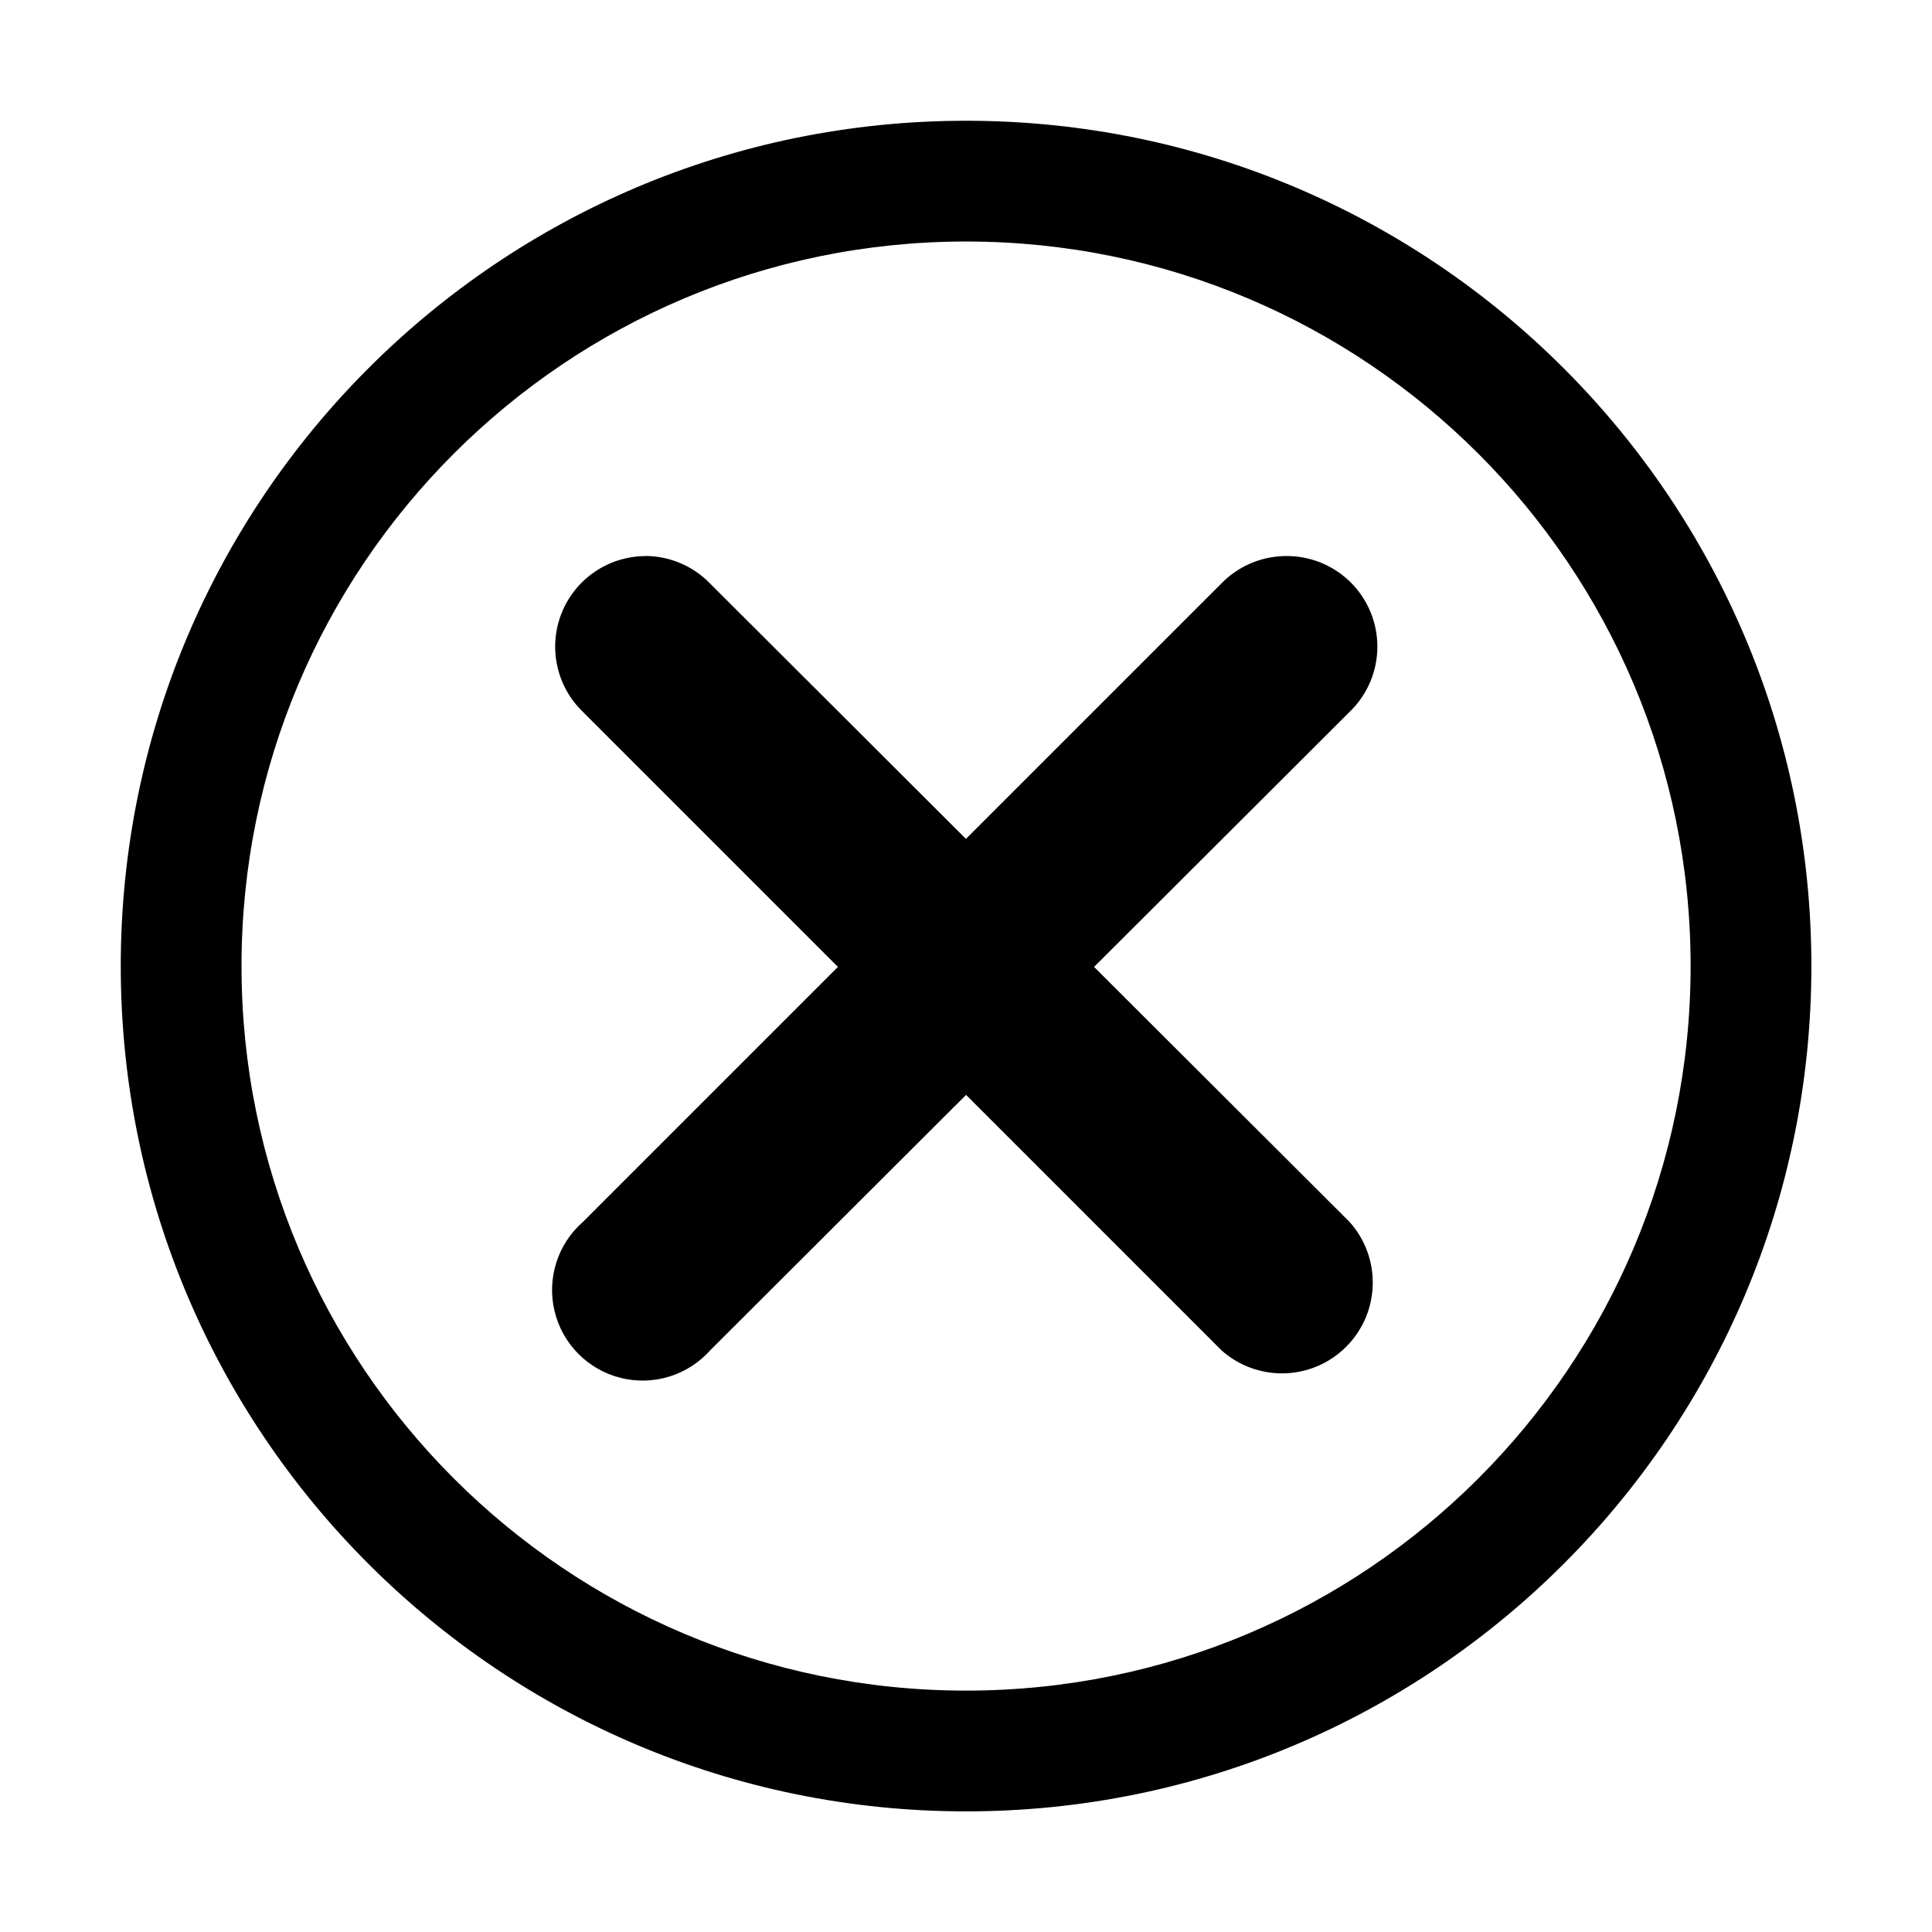
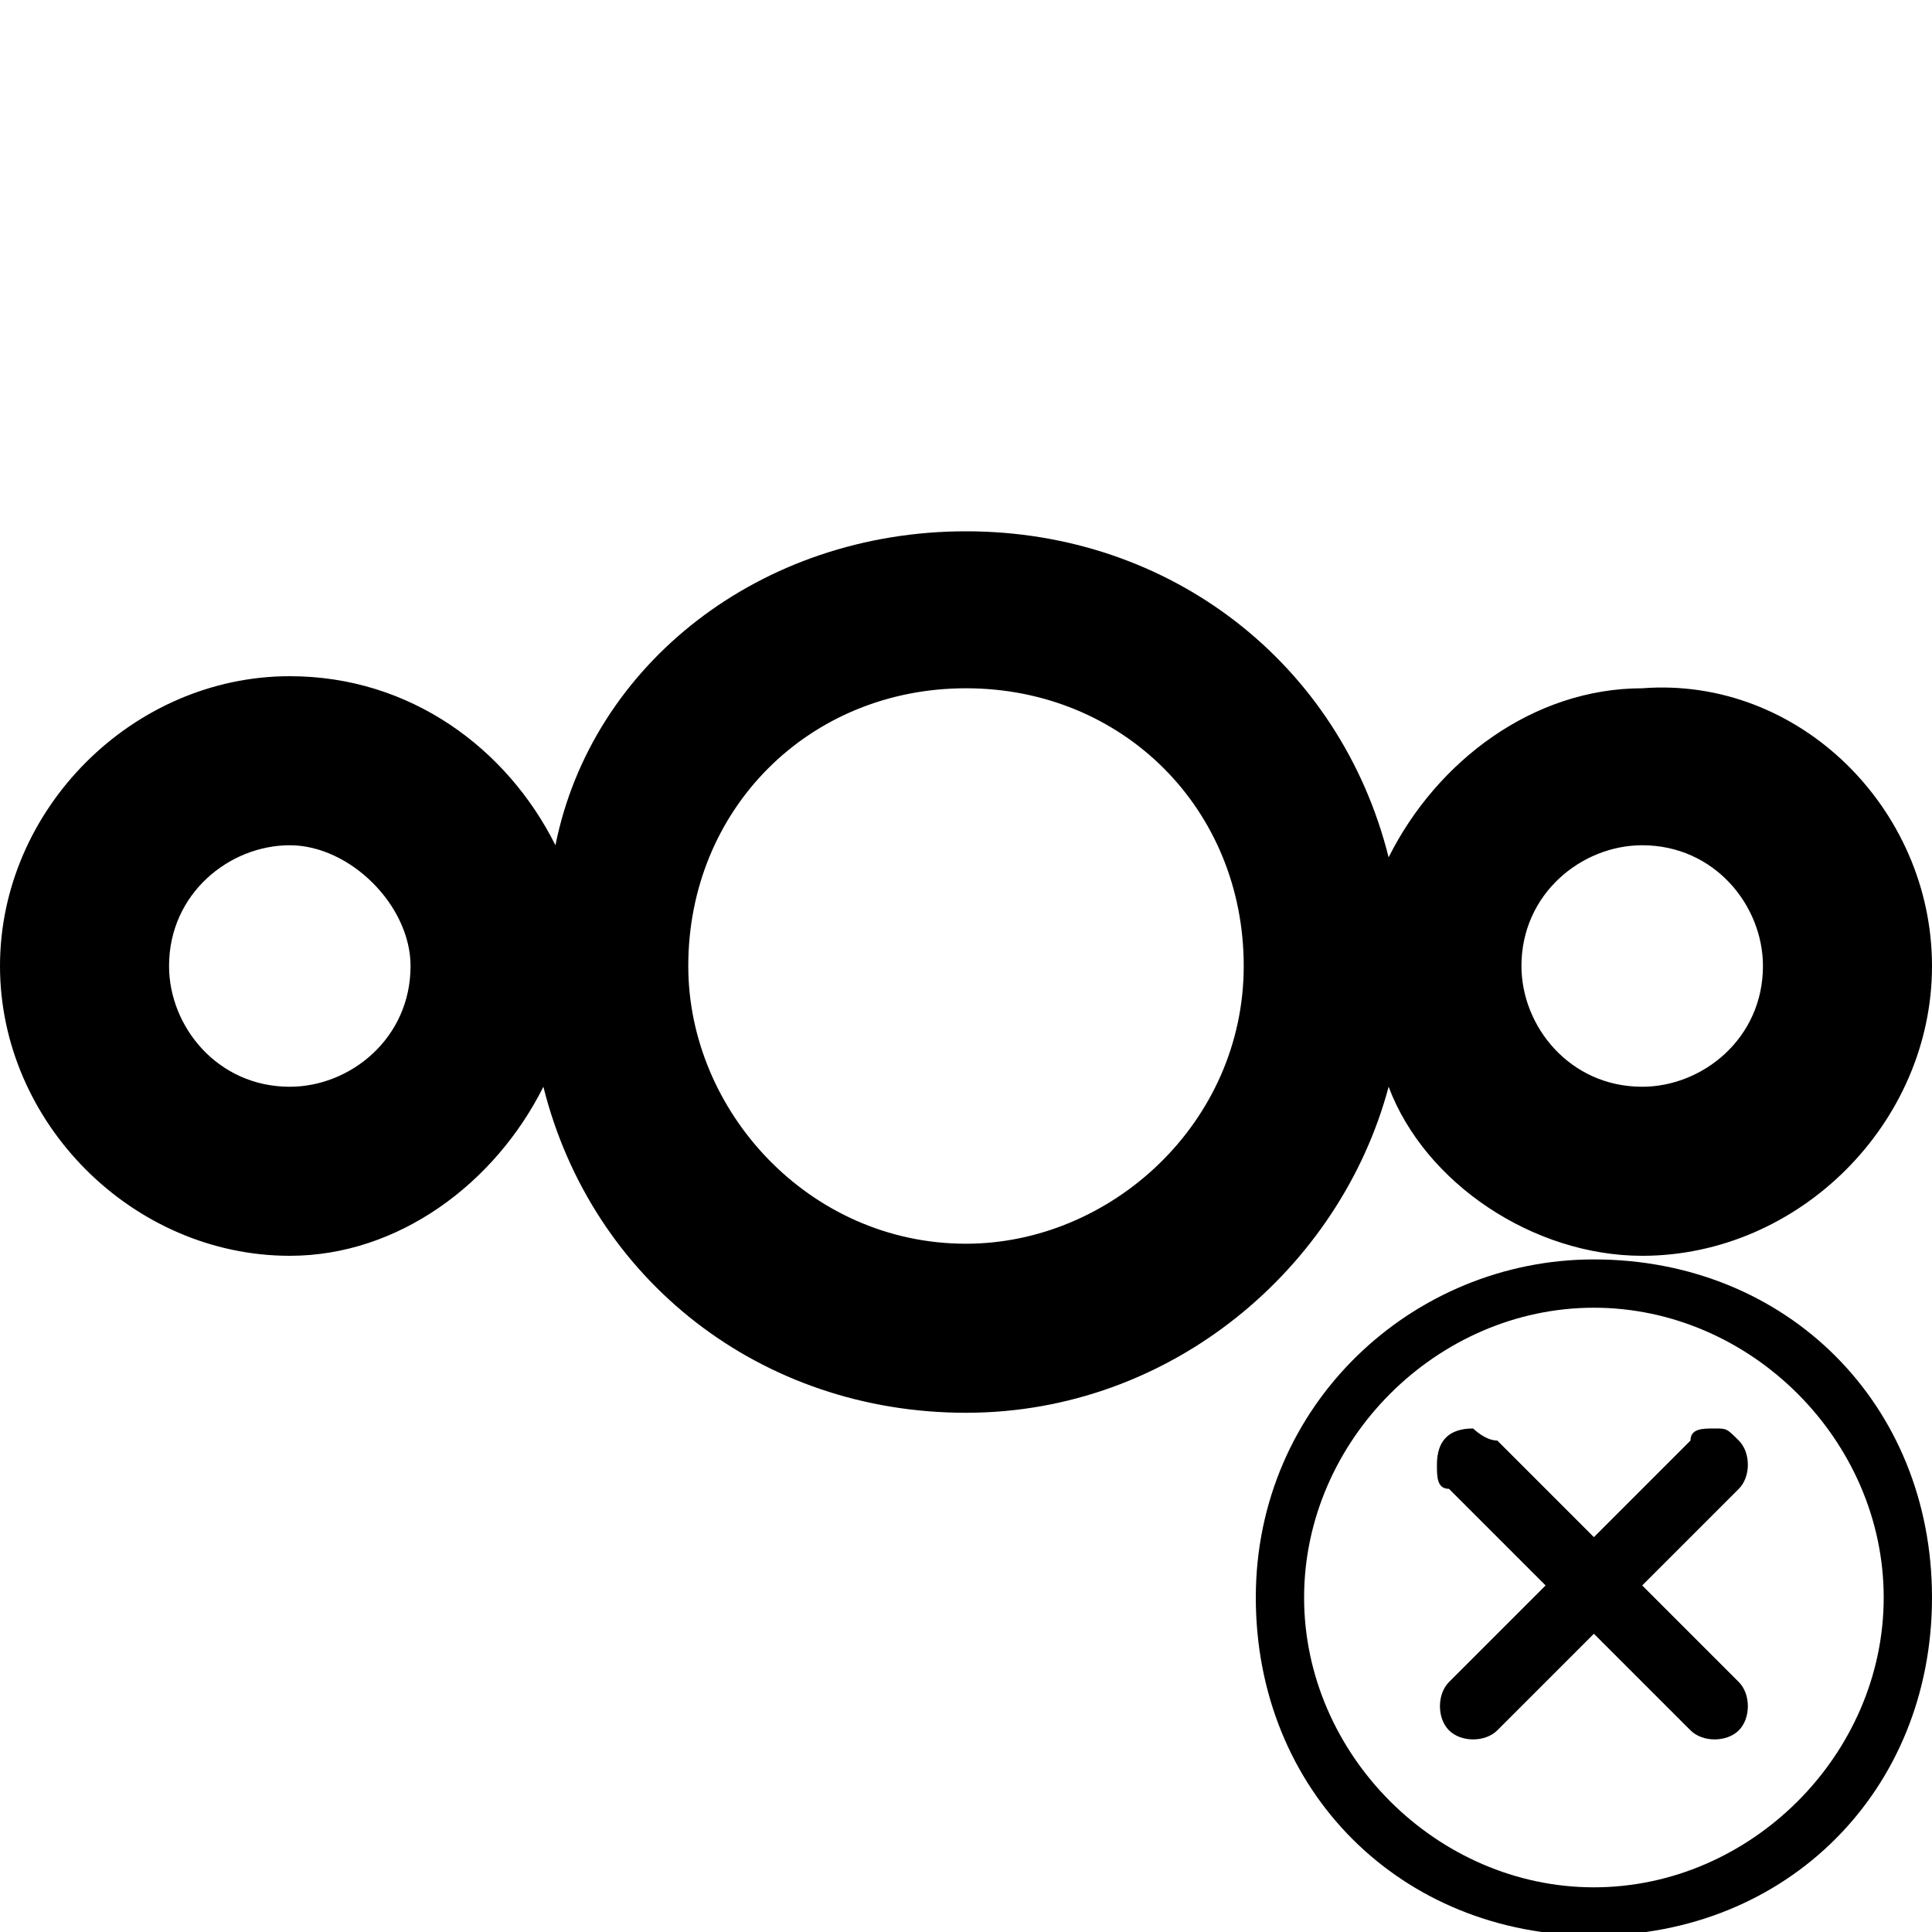
- <svg xmlns="http://www.w3.org/2000/svg" width="16" height="16" version="1.1" viewBox="0 0 4.233 4.233">
+ <svg xmlns="http://www.w3.org/2000/svg" version="1.1" baseProfile="basic" id="Layer_1" x="0px" y="0px" width="16px" height="16px" viewBox="0 0 16 16" xml:space="preserve">
+   <style type="text/css">
+ 	.st0{fill:#000000;}
+ </style>
  <g transform="translate(0 -292.77)">
-     <path transform="matrix(.26458 0 0 .26458 0 292.77)" d="m8 1a7 7 0 0 0-7 7 7 7 0 0 0 7 7 7 7 0 0 0 7-7 7 7 0 0 0-7-7zm0 1a6 6 0 0 1 6 6 6 6 0 0 1-6 6 6 6 0 0 1-6-6 6 6 0 0 1 6-6zm-2.656 2.603v0.002a0.75 0.75 0 0 0-0.516 1.291l2.111 2.111-2.111 2.111a0.75 0.75 0 1 0 1.055 1.062l2.117-2.113 2.113 2.113a0.752 0.752 0 0 0 1.062-1.062l-2.115-2.111 2.115-2.111a0.75 0.75 0 0 0-0.545-1.291 0.75 0.75 0 0 0-0.518 0.229l-2.113 2.113-2.117-2.113a0.75 0.75 0 0 0-0.539-0.23z" stroke-width=".829" />
+     <path class="st0" d="M13.2,303.2c-1.5,0-2.8,1.2-2.8,2.8s1.2,2.8,2.8,2.8s2.8-1.2,2.8-2.8S14.8,303.2,13.2,303.2z M13.2,303.6   c1.3,0,2.4,1.1,2.4,2.4c0,1.3-1.1,2.4-2.4,2.4s-2.4-1.1-2.4-2.4C10.8,304.7,11.9,303.6,13.2,303.6z M12.2,304.6L12.2,304.6   c-0.2,0-0.3,0.1-0.3,0.3c0,0.1,0,0.2,0.1,0.2l0.8,0.8l-0.8,0.8c-0.1,0.1-0.1,0.3,0,0.4c0.1,0.1,0.3,0.1,0.4,0c0,0,0,0,0,0l0.8-0.8   l0.8,0.8c0.1,0.1,0.3,0.1,0.4,0c0.1-0.1,0.1-0.3,0-0.4l-0.8-0.8l0.8-0.8c0.1-0.1,0.1-0.3,0-0.4c-0.1-0.1-0.1-0.1-0.2-0.1   c-0.1,0-0.2,0-0.2,0.1l-0.8,0.8l-0.8-0.8C12.3,304.7,12.2,304.6,12.2,304.6L12.2,304.6z" />
  </g>
+   <path class="st0" d="M8,4.4c1.7,0,3.1,1.1,3.5,2.7c0.4-0.8,1.2-1.4,2.1-1.4C14.9,5.6,16,6.7,16,8c0,1.3-1.1,2.4-2.4,2.4  c-0.9,0-1.8-0.6-2.1-1.4c-0.4,1.5-1.8,2.7-3.5,2.7c-1.7,0-3.1-1.1-3.5-2.7c-0.4,0.8-1.2,1.4-2.1,1.4C1.1,10.4,0,9.3,0,8  c0-1.3,1.1-2.4,2.4-2.4c1,0,1.8,0.6,2.2,1.4C4.9,5.5,6.3,4.4,8,4.4L8,4.4z M8,5.7c-1.3,0-2.3,1-2.3,2.3c0,1.2,1,2.3,2.3,2.3  c1.2,0,2.3-1,2.3-2.3C10.3,6.7,9.3,5.7,8,5.7z M2.4,7c-0.5,0-1,0.4-1,1c0,0.5,0.4,1,1,1c0.5,0,1-0.4,1-1C3.4,7.5,2.9,7,2.4,7L2.4,7z   M13.6,7c-0.5,0-1,0.4-1,1c0,0.5,0.4,1,1,1c0.5,0,1-0.4,1-1C14.6,7.5,14.2,7,13.6,7L13.6,7z" />
</svg>
